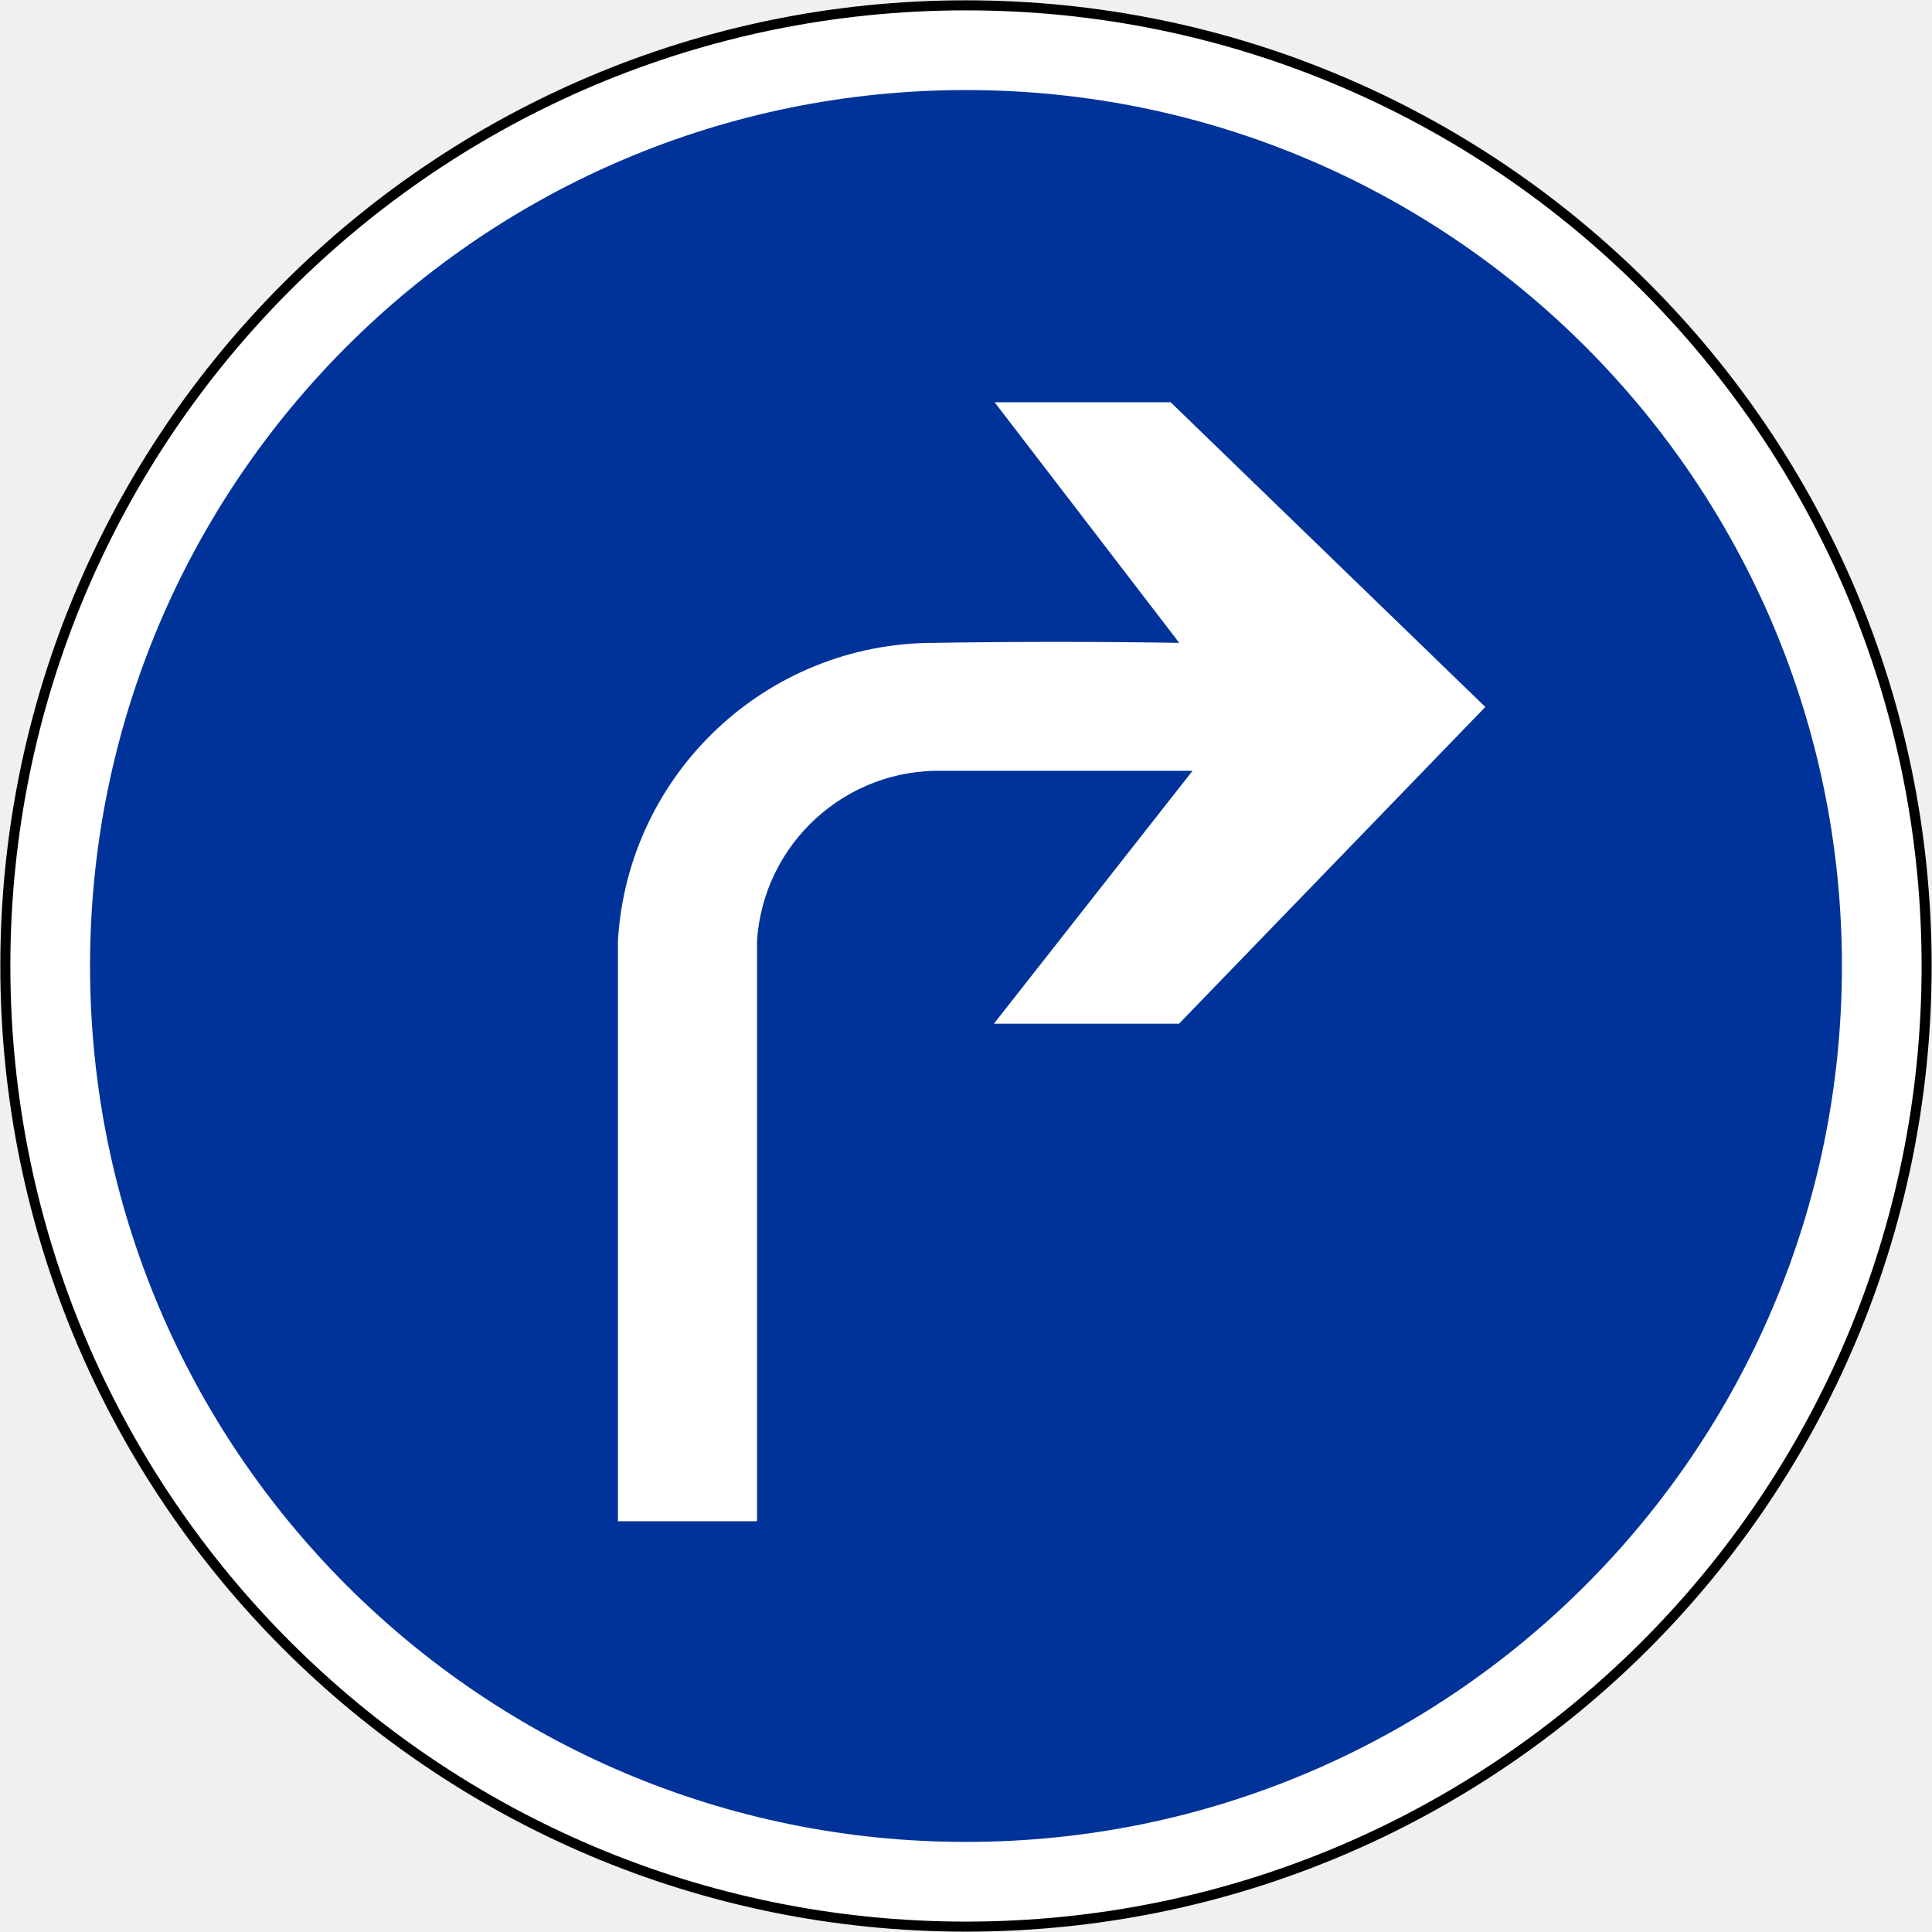
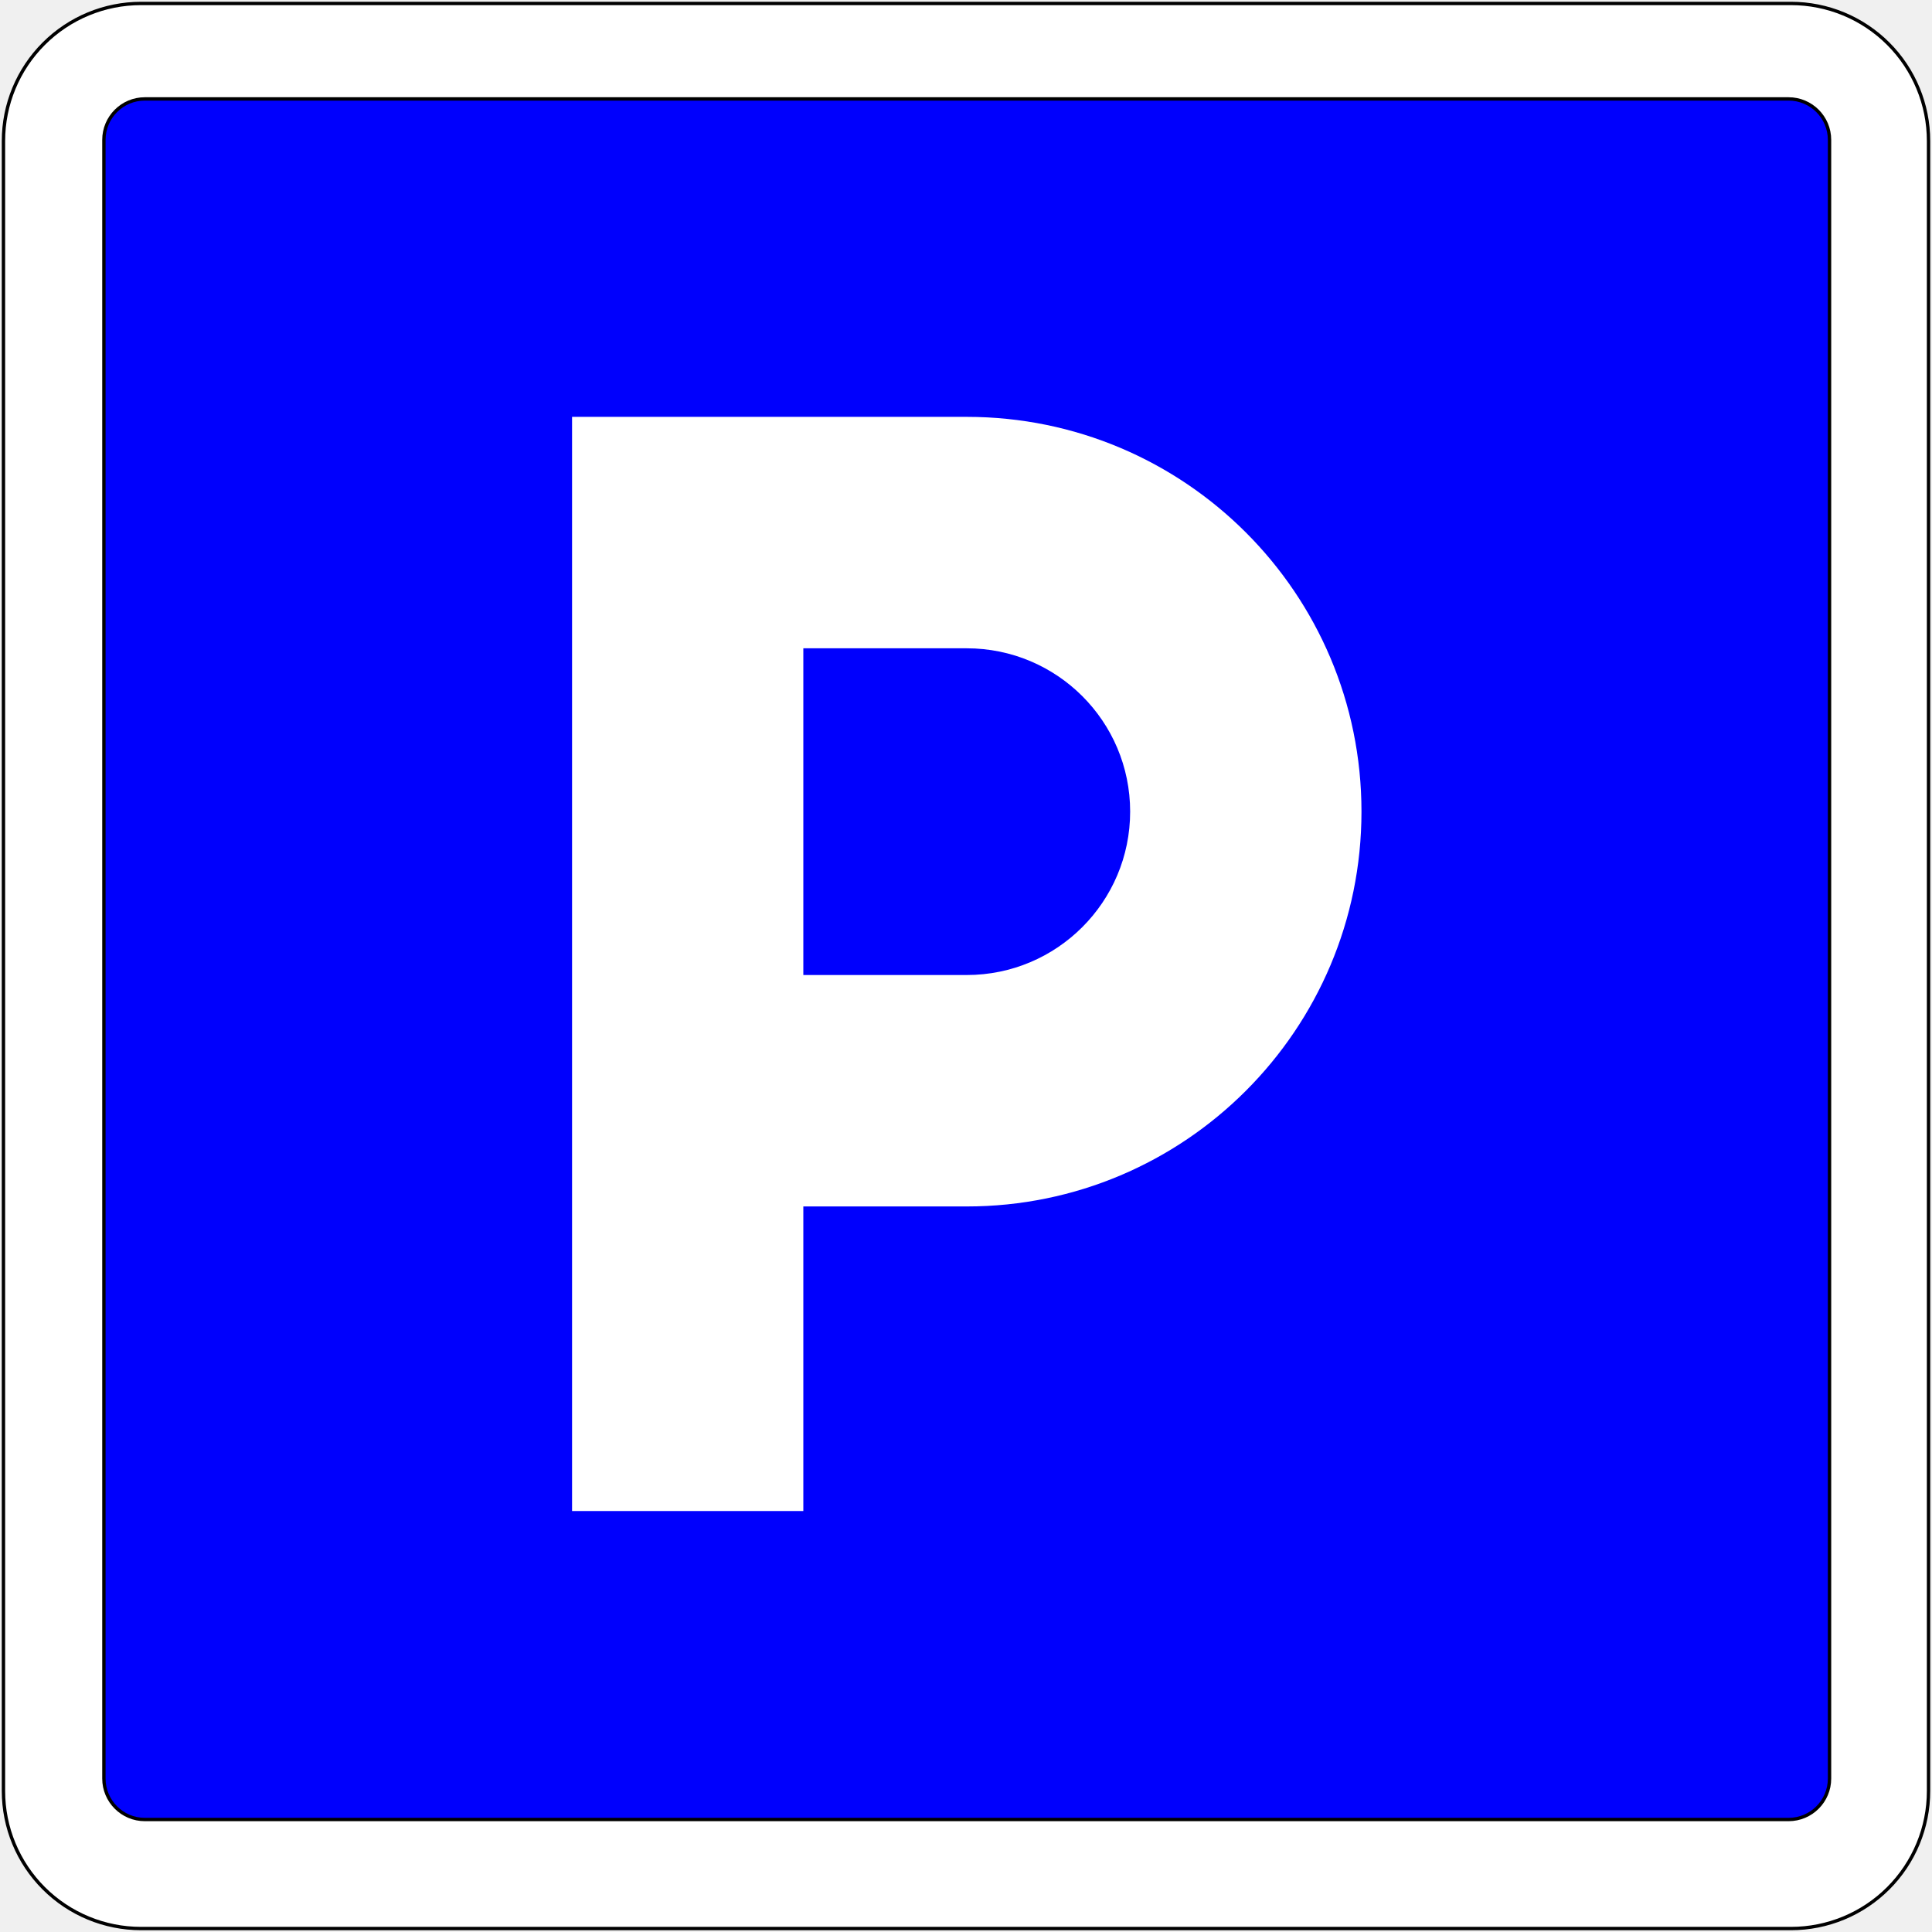
- <svg xmlns="http://www.w3.org/2000/svg" version="1.1" id="Layer_1" x="0px" y="0px" width="577.138" height="577.138" viewBox="-0.943 -0.943 577.138 577.138" enable-background="new -0.943 -0.943 576 576" xml:space="preserve">
-   <defs id="defs13" />
-   <circle cx="287.057" cy="287.057" r="286.969" id="circle3" style="fill:#ffffff;stroke:#000000;stroke-width:3;stroke-linecap:round;stroke-linejoin:round;stroke-miterlimit:4;stroke-opacity:1;stroke-dasharray:none" transform="translate(0.56325,0.56325)" />
-   <circle cx="287.057" cy="287.057" r="261.666" id="circle5" style="fill:#003399;fill-opacity:1;stroke:none" transform="translate(0.56325,0.56325)" />
-   <path d="m 281.003,229.317 c -29.207,-0.807 -53.839,21.59 -55.807,50.741 v 173.422 h -41.542 v -173.422 c 2.979,-49.933 44.317,-88.917 94.34,-88.967 24.441,-0.382 48.889,-0.382 73.331,0 l -55.153,-71.874 h 52.587 l 94.001,91.03 -91.51,94.623 h -55.294 l 59.345,-75.552 h -77.306" id="path7" style="fill:#ffffff;stroke:none" />
-   <path d="m 278.067,191.09 c -0.023,0 -0.048,0 -0.072,0" id="path9" style="fill:none;stroke:#0000ff;stroke-width:0.176;stroke-linecap:round;stroke-linejoin:round" />
+ <svg xmlns="http://www.w3.org/2000/svg" version="1.1" x="0px" y="0px" width="576px" height="576px" viewBox="-0.531 -0.531 576 576" enable-background="new -0.531 -0.531 576 576" xml:space="preserve" id="svg2985">
+   <defs id="defs2987">
+ </defs>
+   <g id="layer1" />
+   <g id="layer2" style="opacity:1">
+     <path d="M41.496,574.438h491.947  c10.872,0,21.3-4.318,28.988-12.007c7.688-7.688,12.007-18.115,12.007-28.988V41.496c0-10.873-4.319-21.3-12.007-28.988  C554.742,4.819,544.314,0.5,533.442,0.5H41.496c-10.873,0-21.3,4.319-28.988,12.007C4.819,20.195,0.5,30.623,0.5,41.496v491.947  c0,10.873,4.319,21.3,12.007,28.988C20.195,570.119,30.623,574.438,41.496,574.438z" id="path2989" style="fill:#ffffff;stroke:#000000;stroke-opacity:1" />
+     <path d="M544.919,529.72c0,6.744-5.468,12.214-12.214,12.214H42.659  c-6.746,0-12.214-5.47-12.214-12.214V41.173c0-6.746,5.468-12.214,12.214-12.214h490.046c6.746,0,12.214,5.469,12.214,12.214V529.72  z" id="path2991" style="fill:#0000FD;stroke:#000000;stroke-opacity:1" />
+     <path style="color:#000000;fill:#ffffff;fill-opacity:1;fill-rule:nonzero;stroke:none;stroke-width:1;marker:none;visibility:visible;display:inline;overflow:visible;enable-background:accumulate" d="M 170.531 124.281 L 170.531 241.969 L 170.531 450.5 L 239.5 450.5 L 239.5 359.688 L 288.219 359.688 C 353.22 359.688 405.906 306.97 405.906 241.969 C 405.906 176.968 353.22 124.281 288.219 124.281 L 239.5 124.281 L 170.531 124.281 z " transform="translate(-0.531,-0.531)" id="path3011" />
+     <path style="color:#000000;fill:#0000FD;fill-opacity:1;fill-rule:nonzero;stroke:none;stroke-width:1;marker:none;visibility:visible;display:inline;overflow:visible;enable-background:accumulate" d="M 239.5 193.281 L 239.5 241.969 L 239.5 290.688 L 288.219 290.688 C 315.122 290.688 336.938 268.872 336.938 241.969 C 336.938 215.066 315.122 193.281 288.219 193.281 L 239.5 193.281 z " transform="translate(-0.531,-0.531)" id="rect3015" />
+     <rect style="color:#000000;fill:#0000FD;fill-opacity:1;fill-rule:nonzero;stroke:none;stroke-width:1;marker:none;visibility:visible;display:inline;overflow:visible;enable-background:accumulate" id="rect3815" width="63.838" height="365.533" x="106.15" y="103.507" />
+   </g>
</svg>
